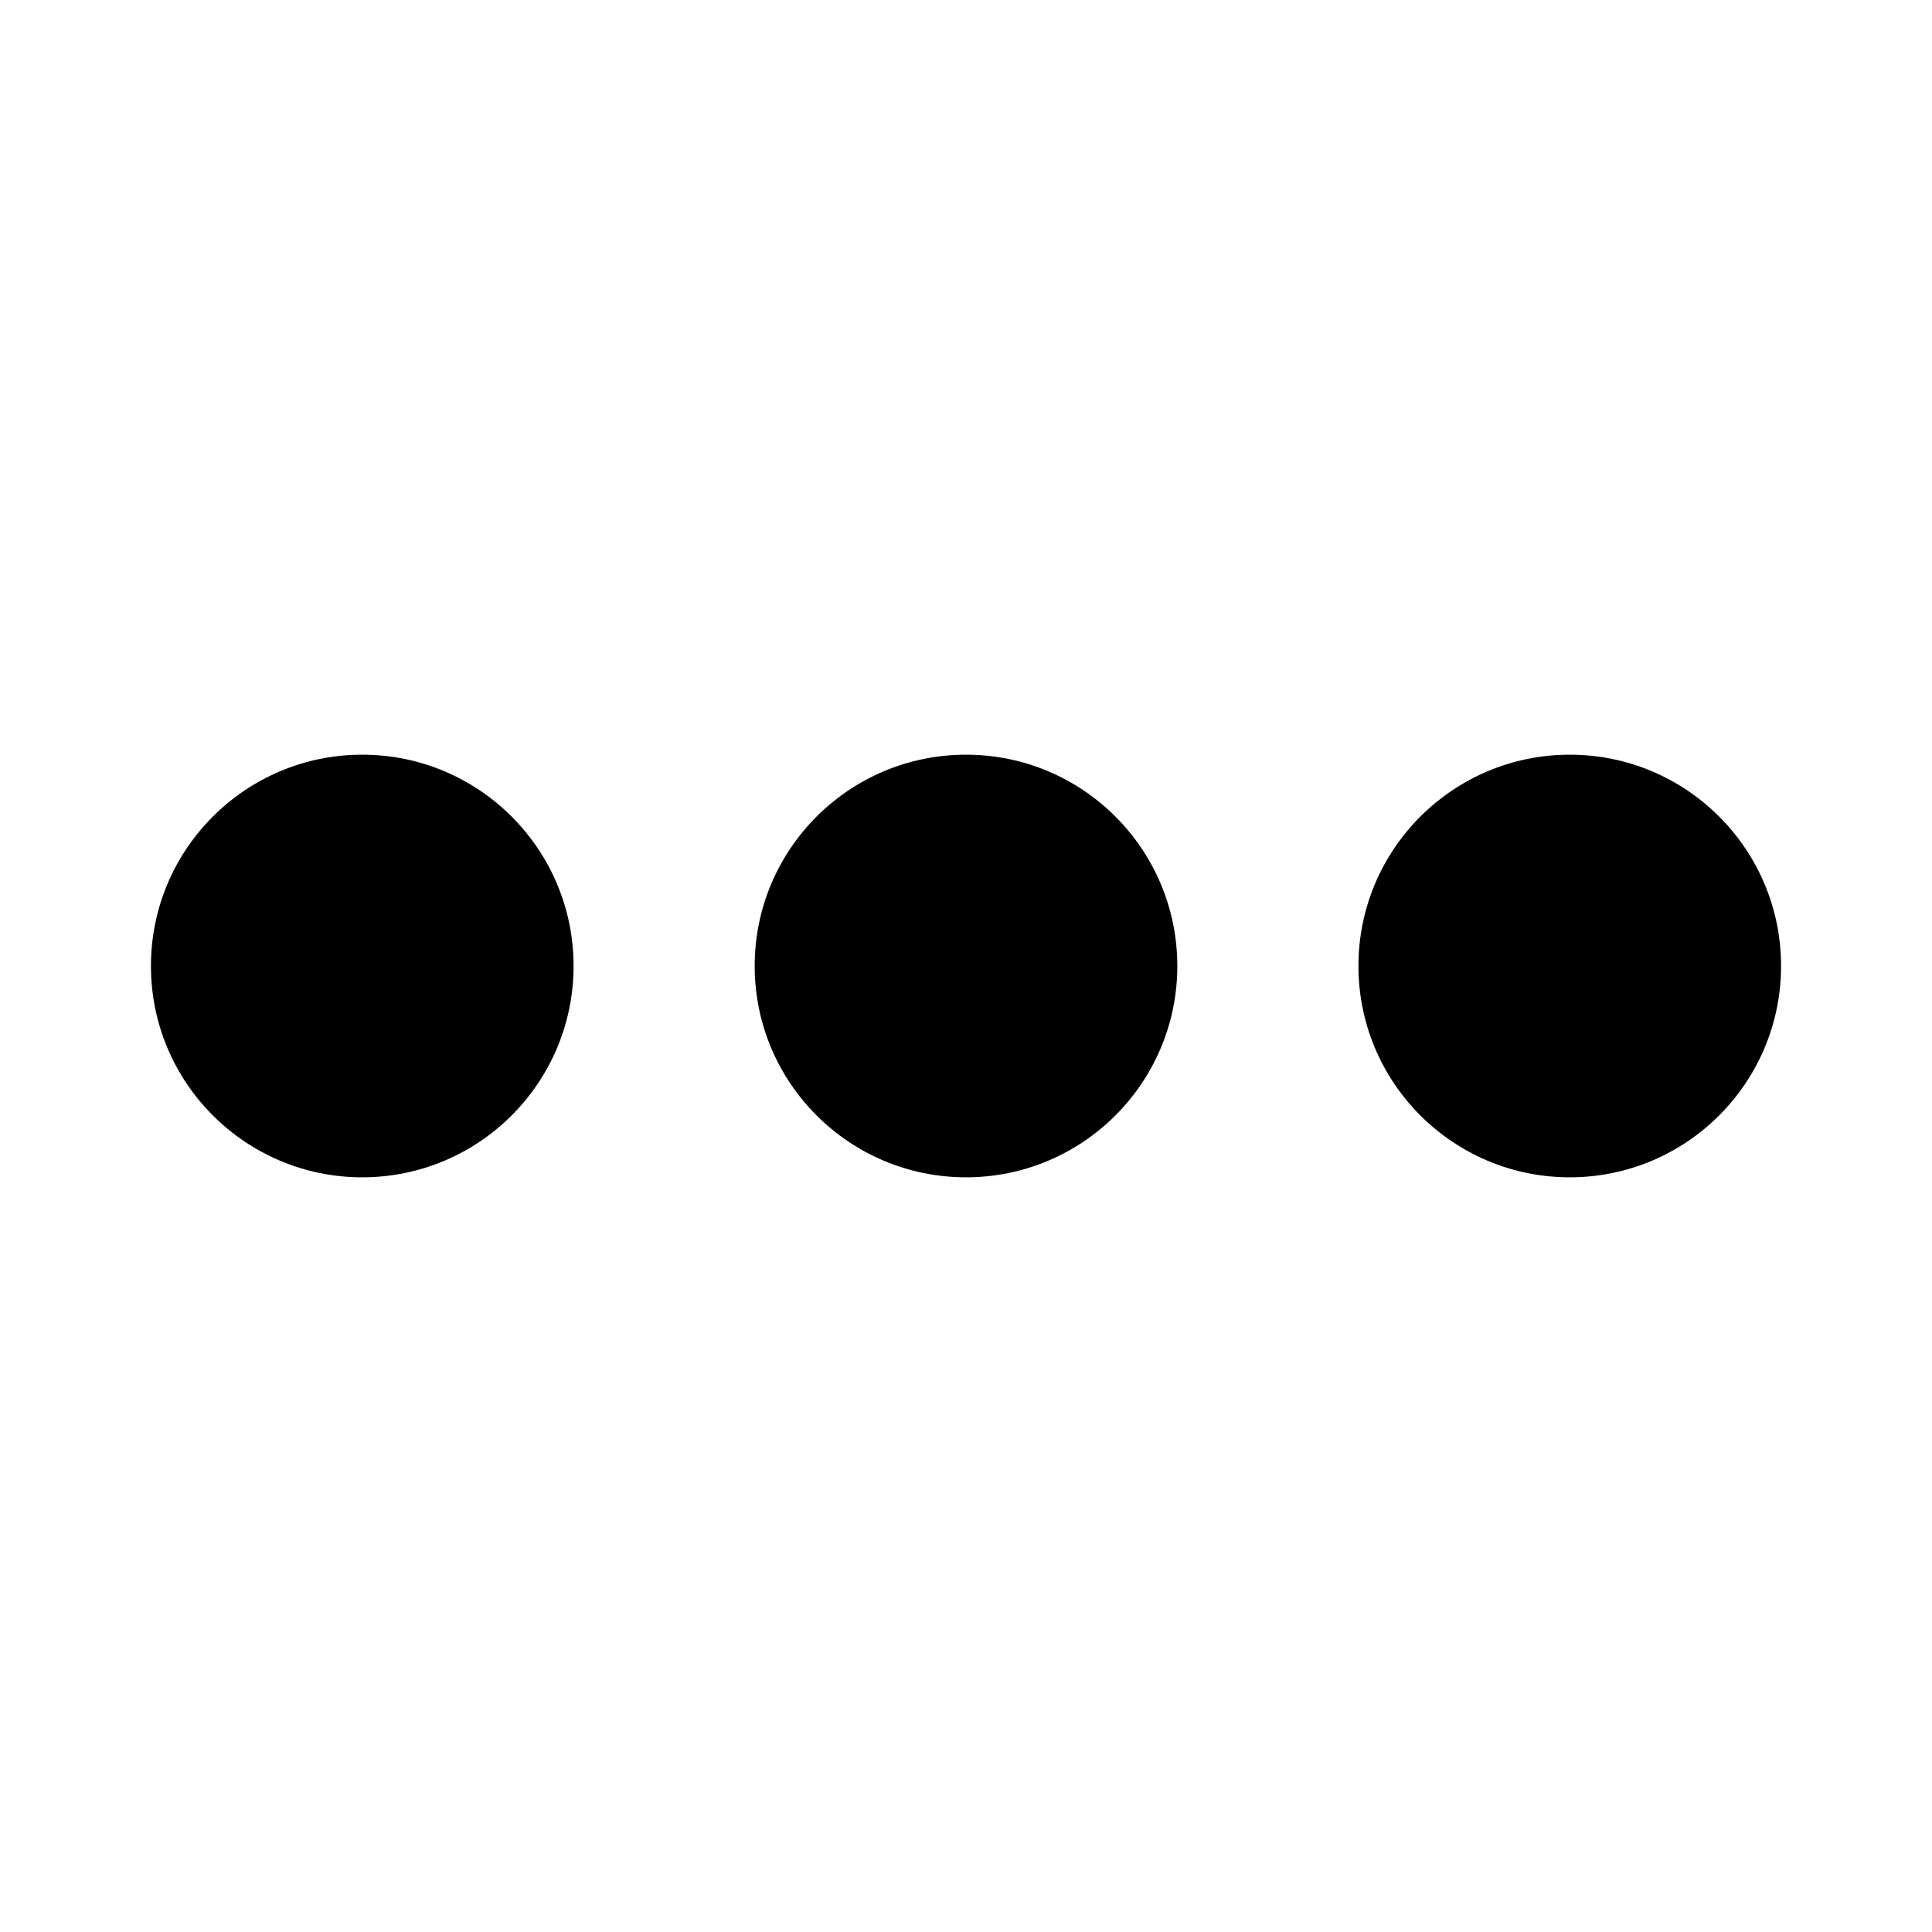
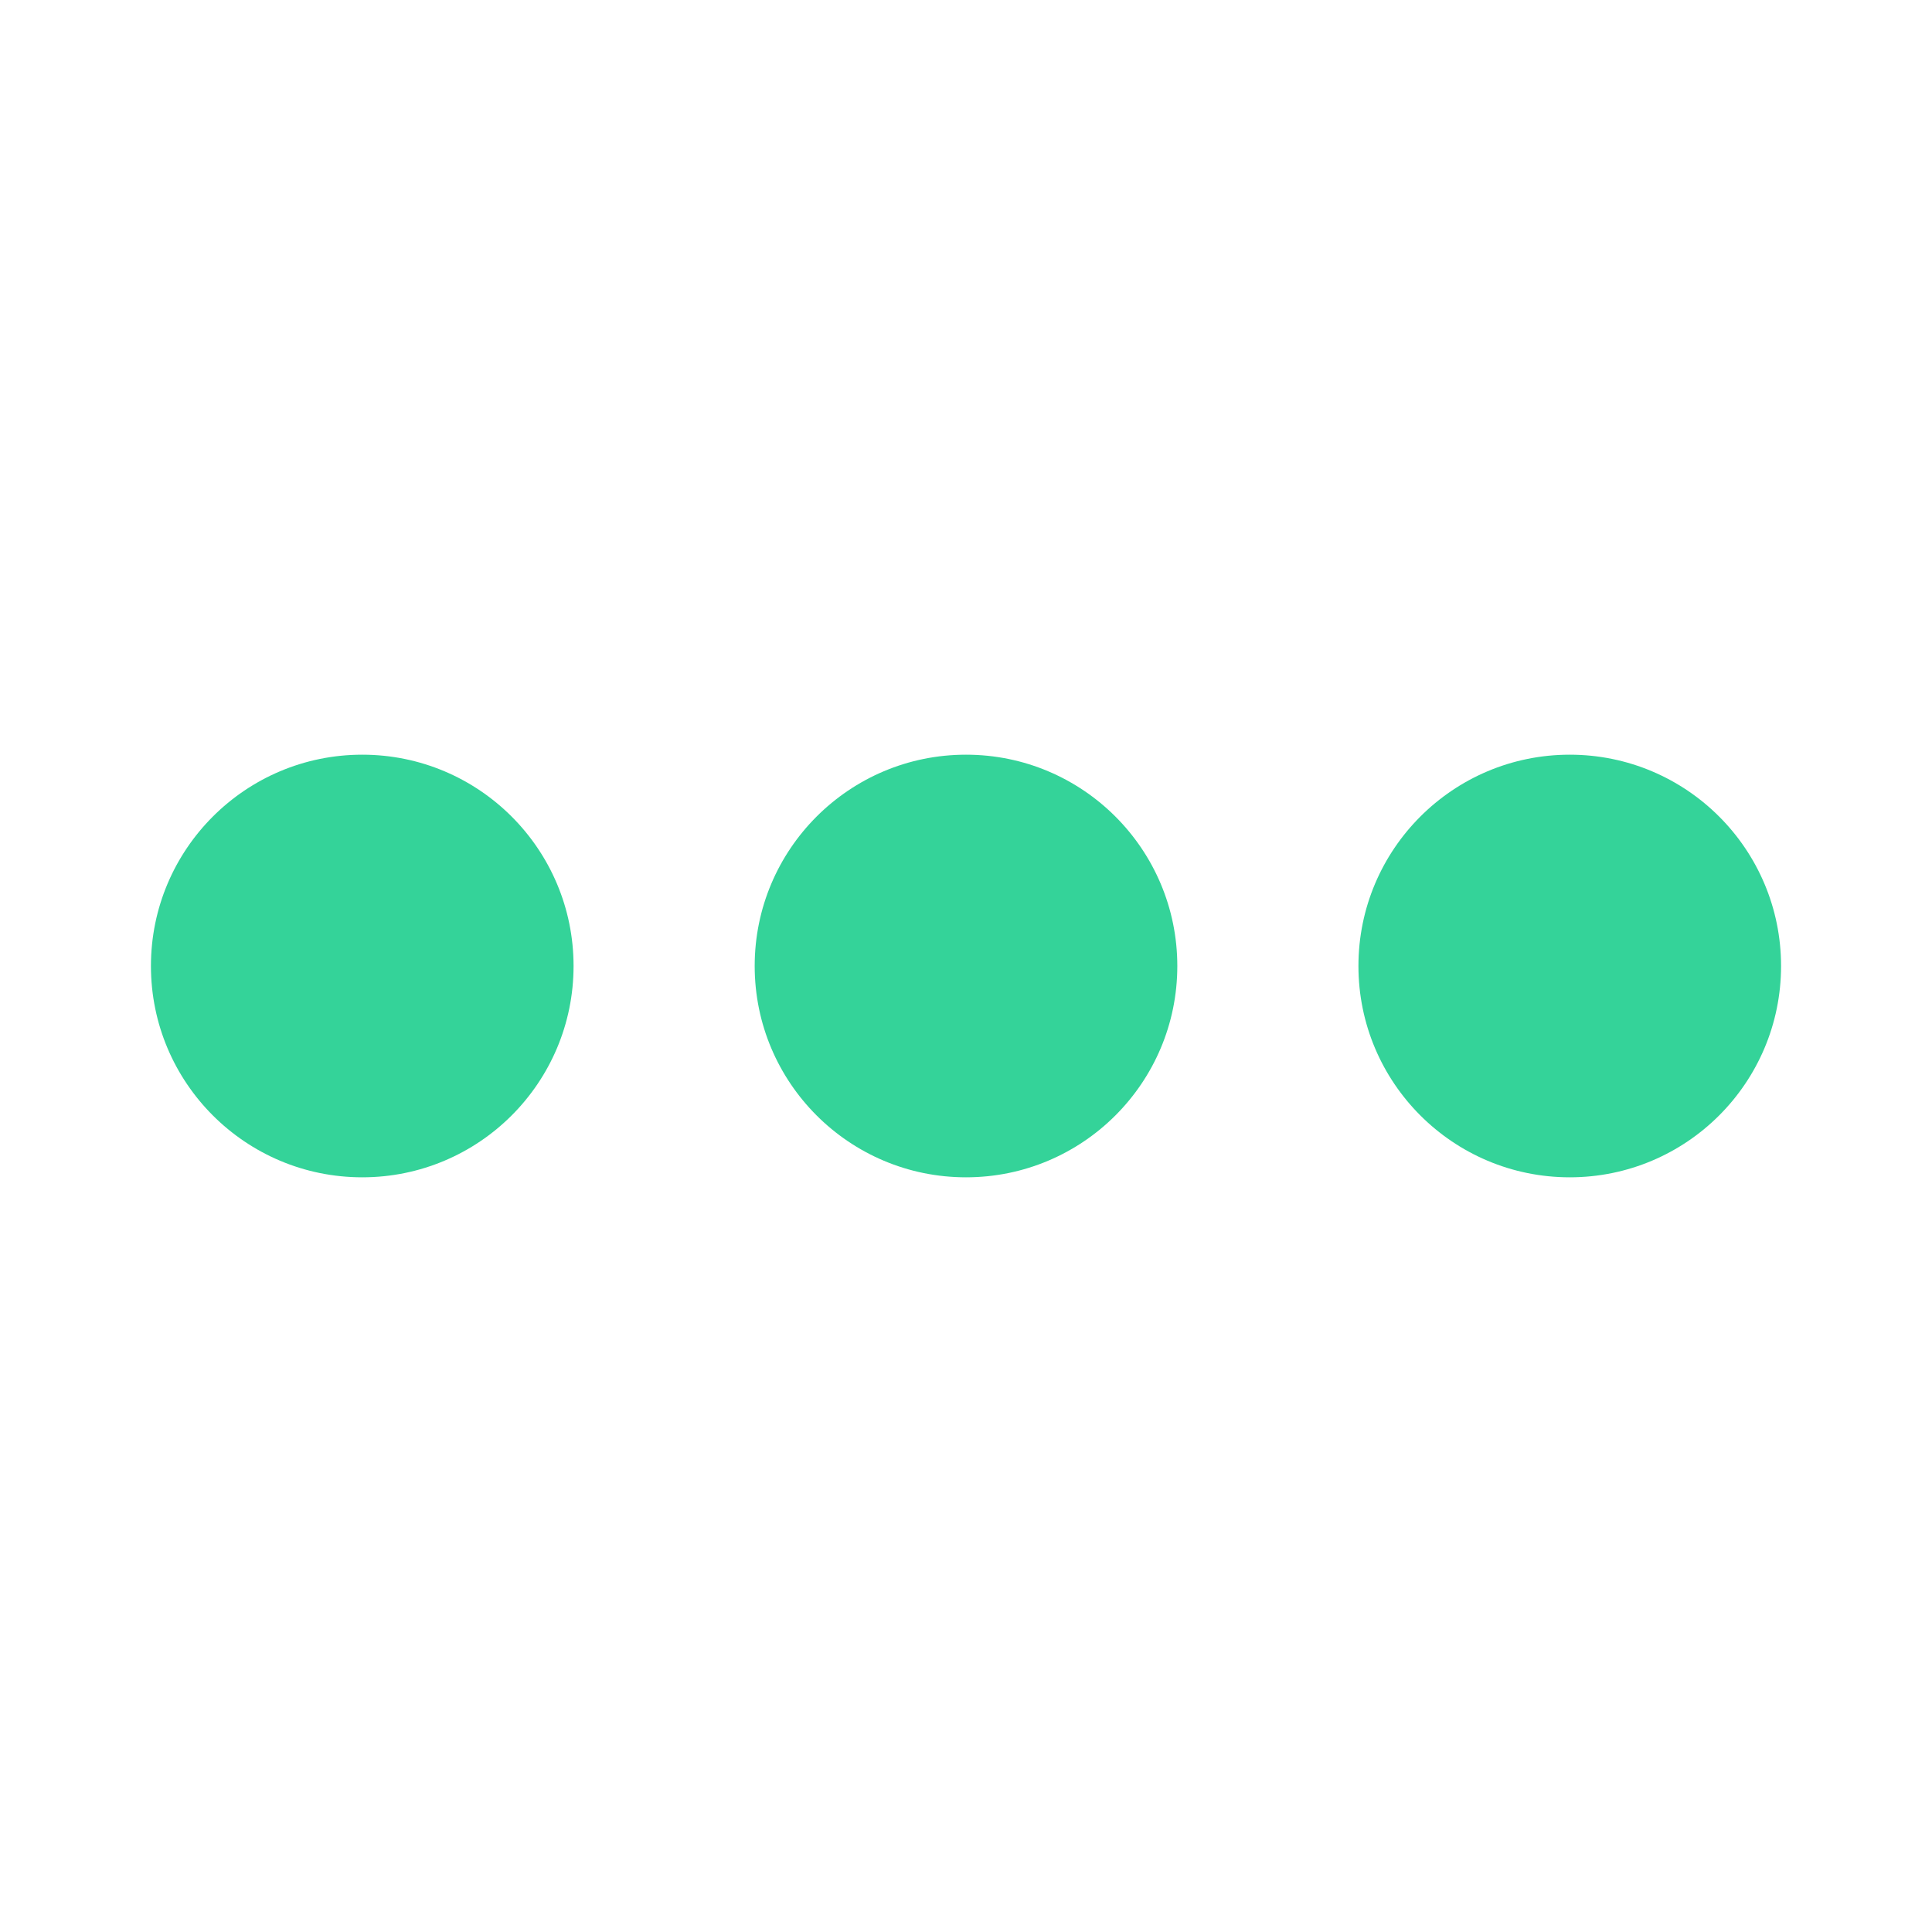
- <svg viewBox="0 0 448 512" width="24" height="24" class="text-white" fill="currentColor" aria-hidden="true">
+ <svg xmlns="http://www.w3.org/2000/svg" viewBox="0 0 448 512" width="24" height="24" fill="#34d399" aria-hidden="true">
  <path d="M8 256a56 56 0 1 1 112 0A56 56 0 1 1 8 256zm160 0a56 56 0 1 1 112 0 56 56 0 1 1 -112 0zm216-56a56 56 0 1 1 0 112 56 56 0 1 1 0-112z" />
</svg>
